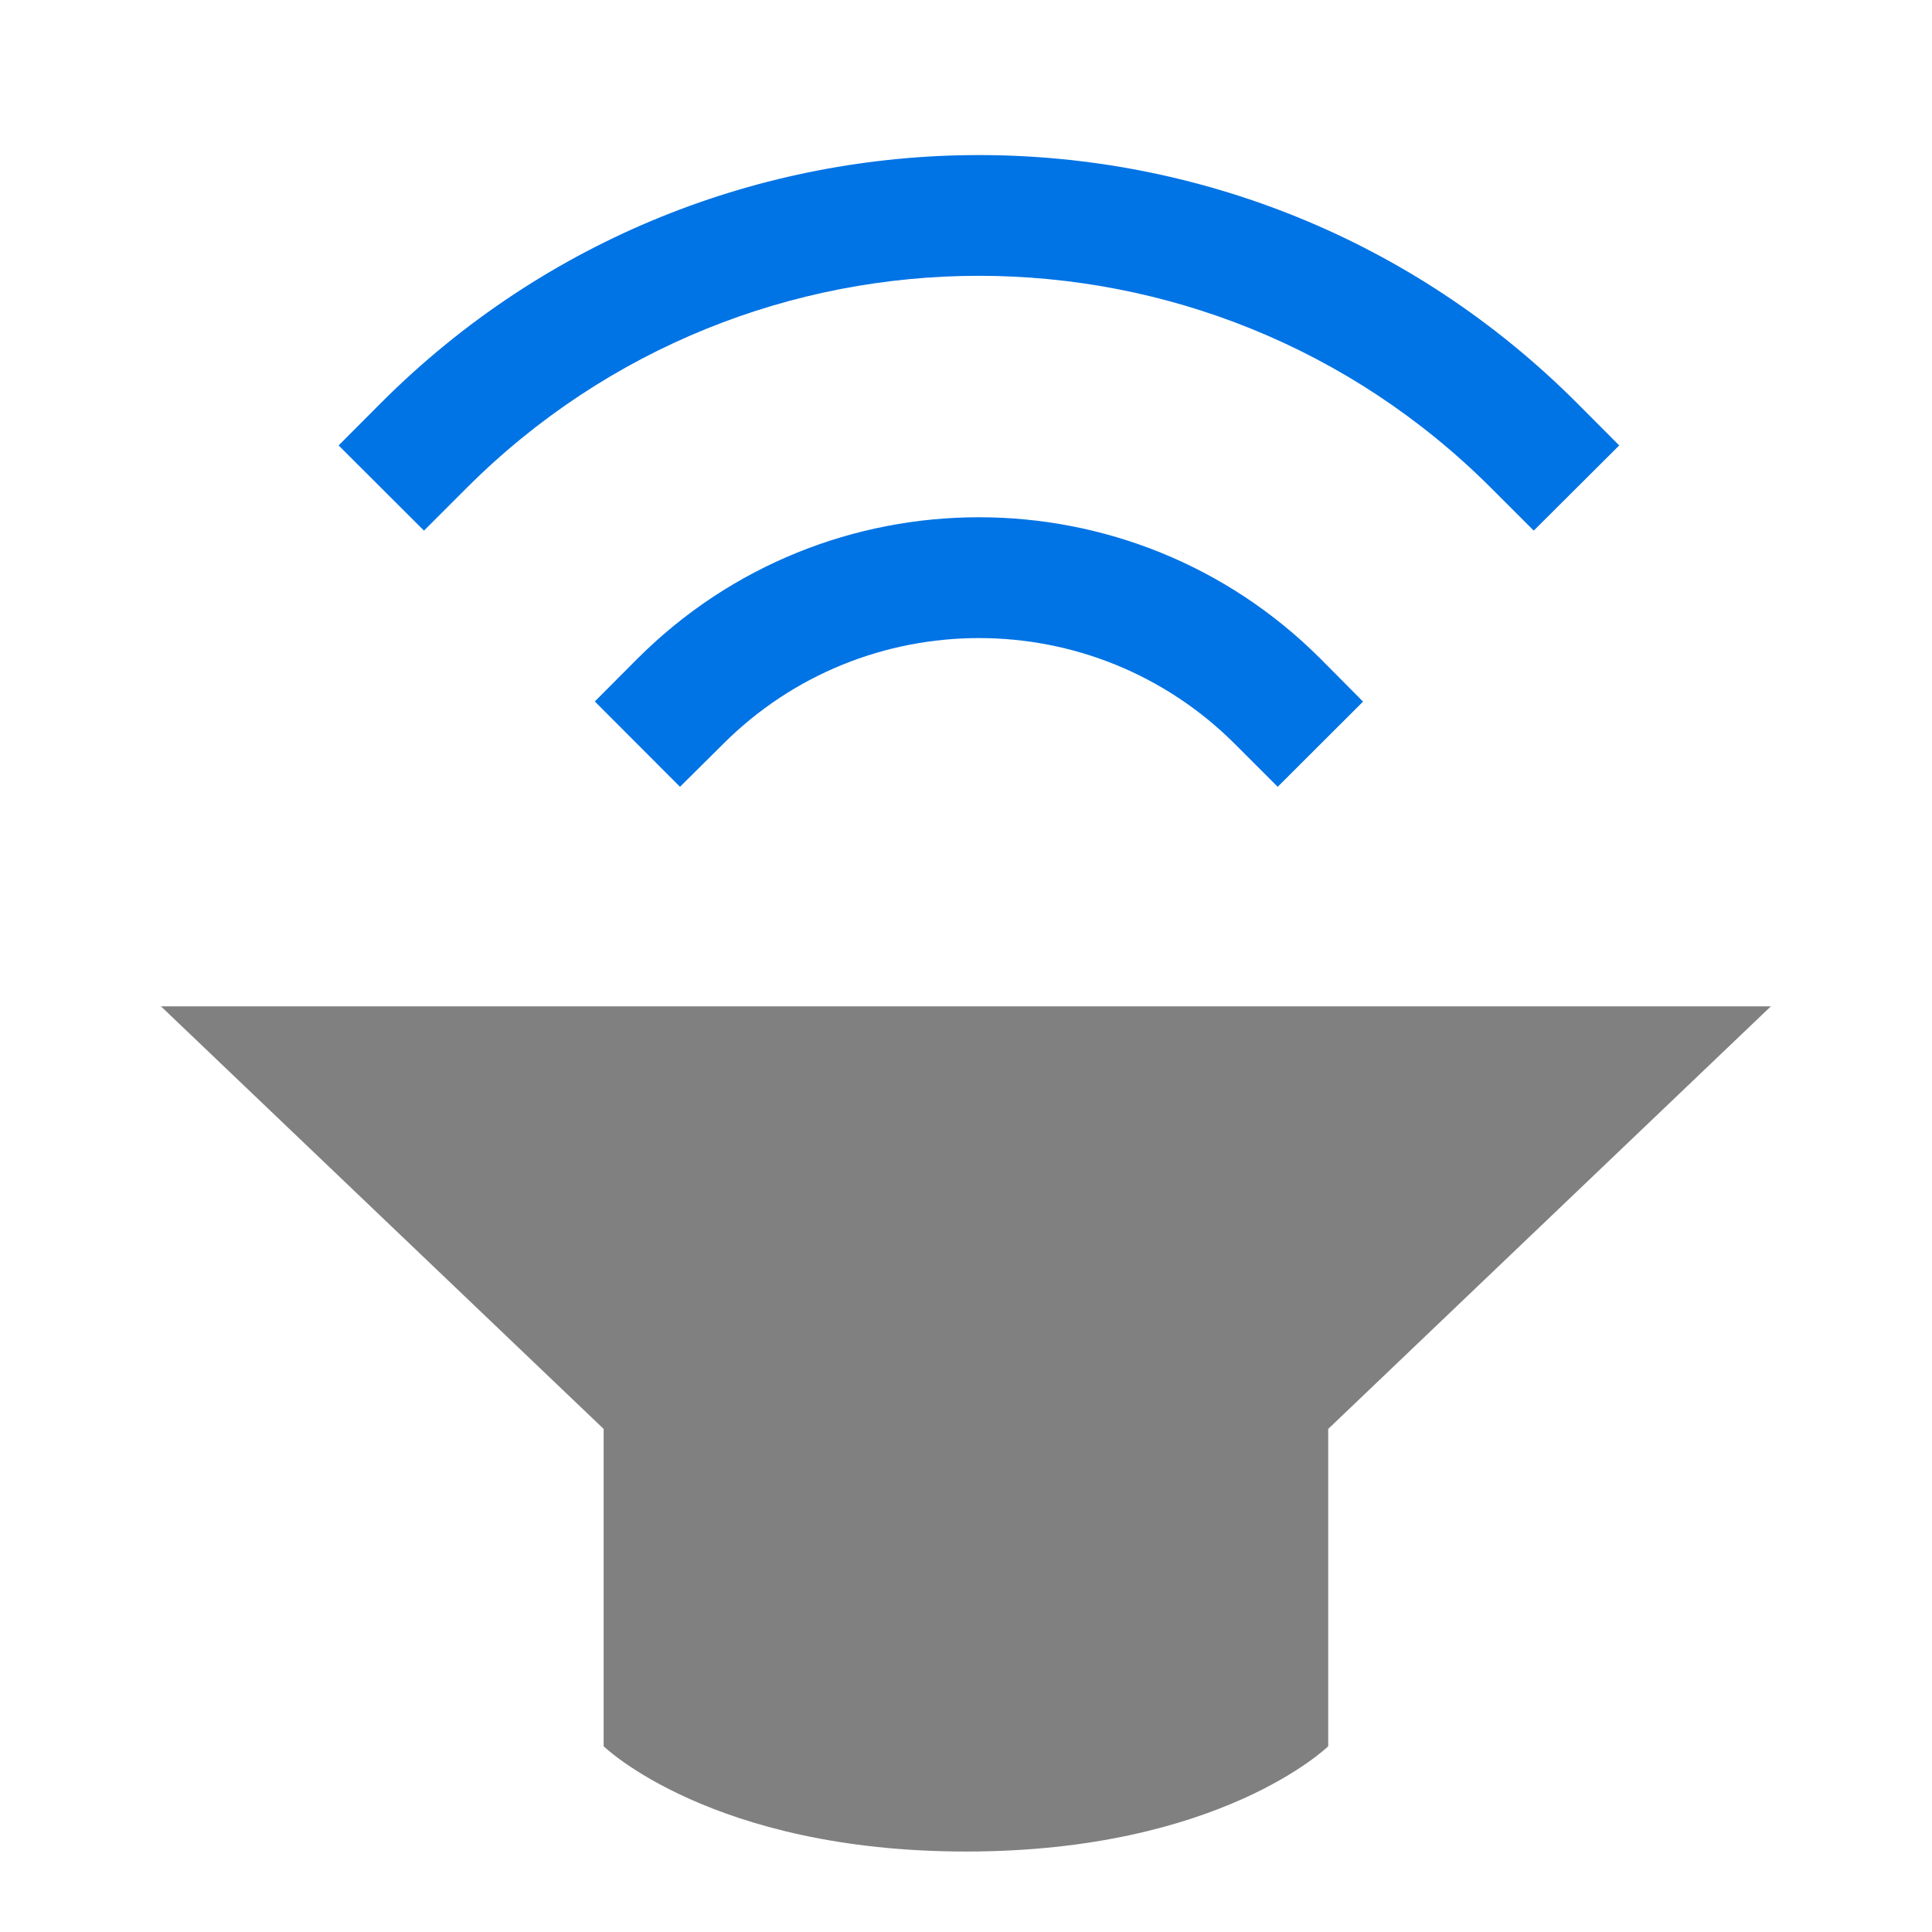
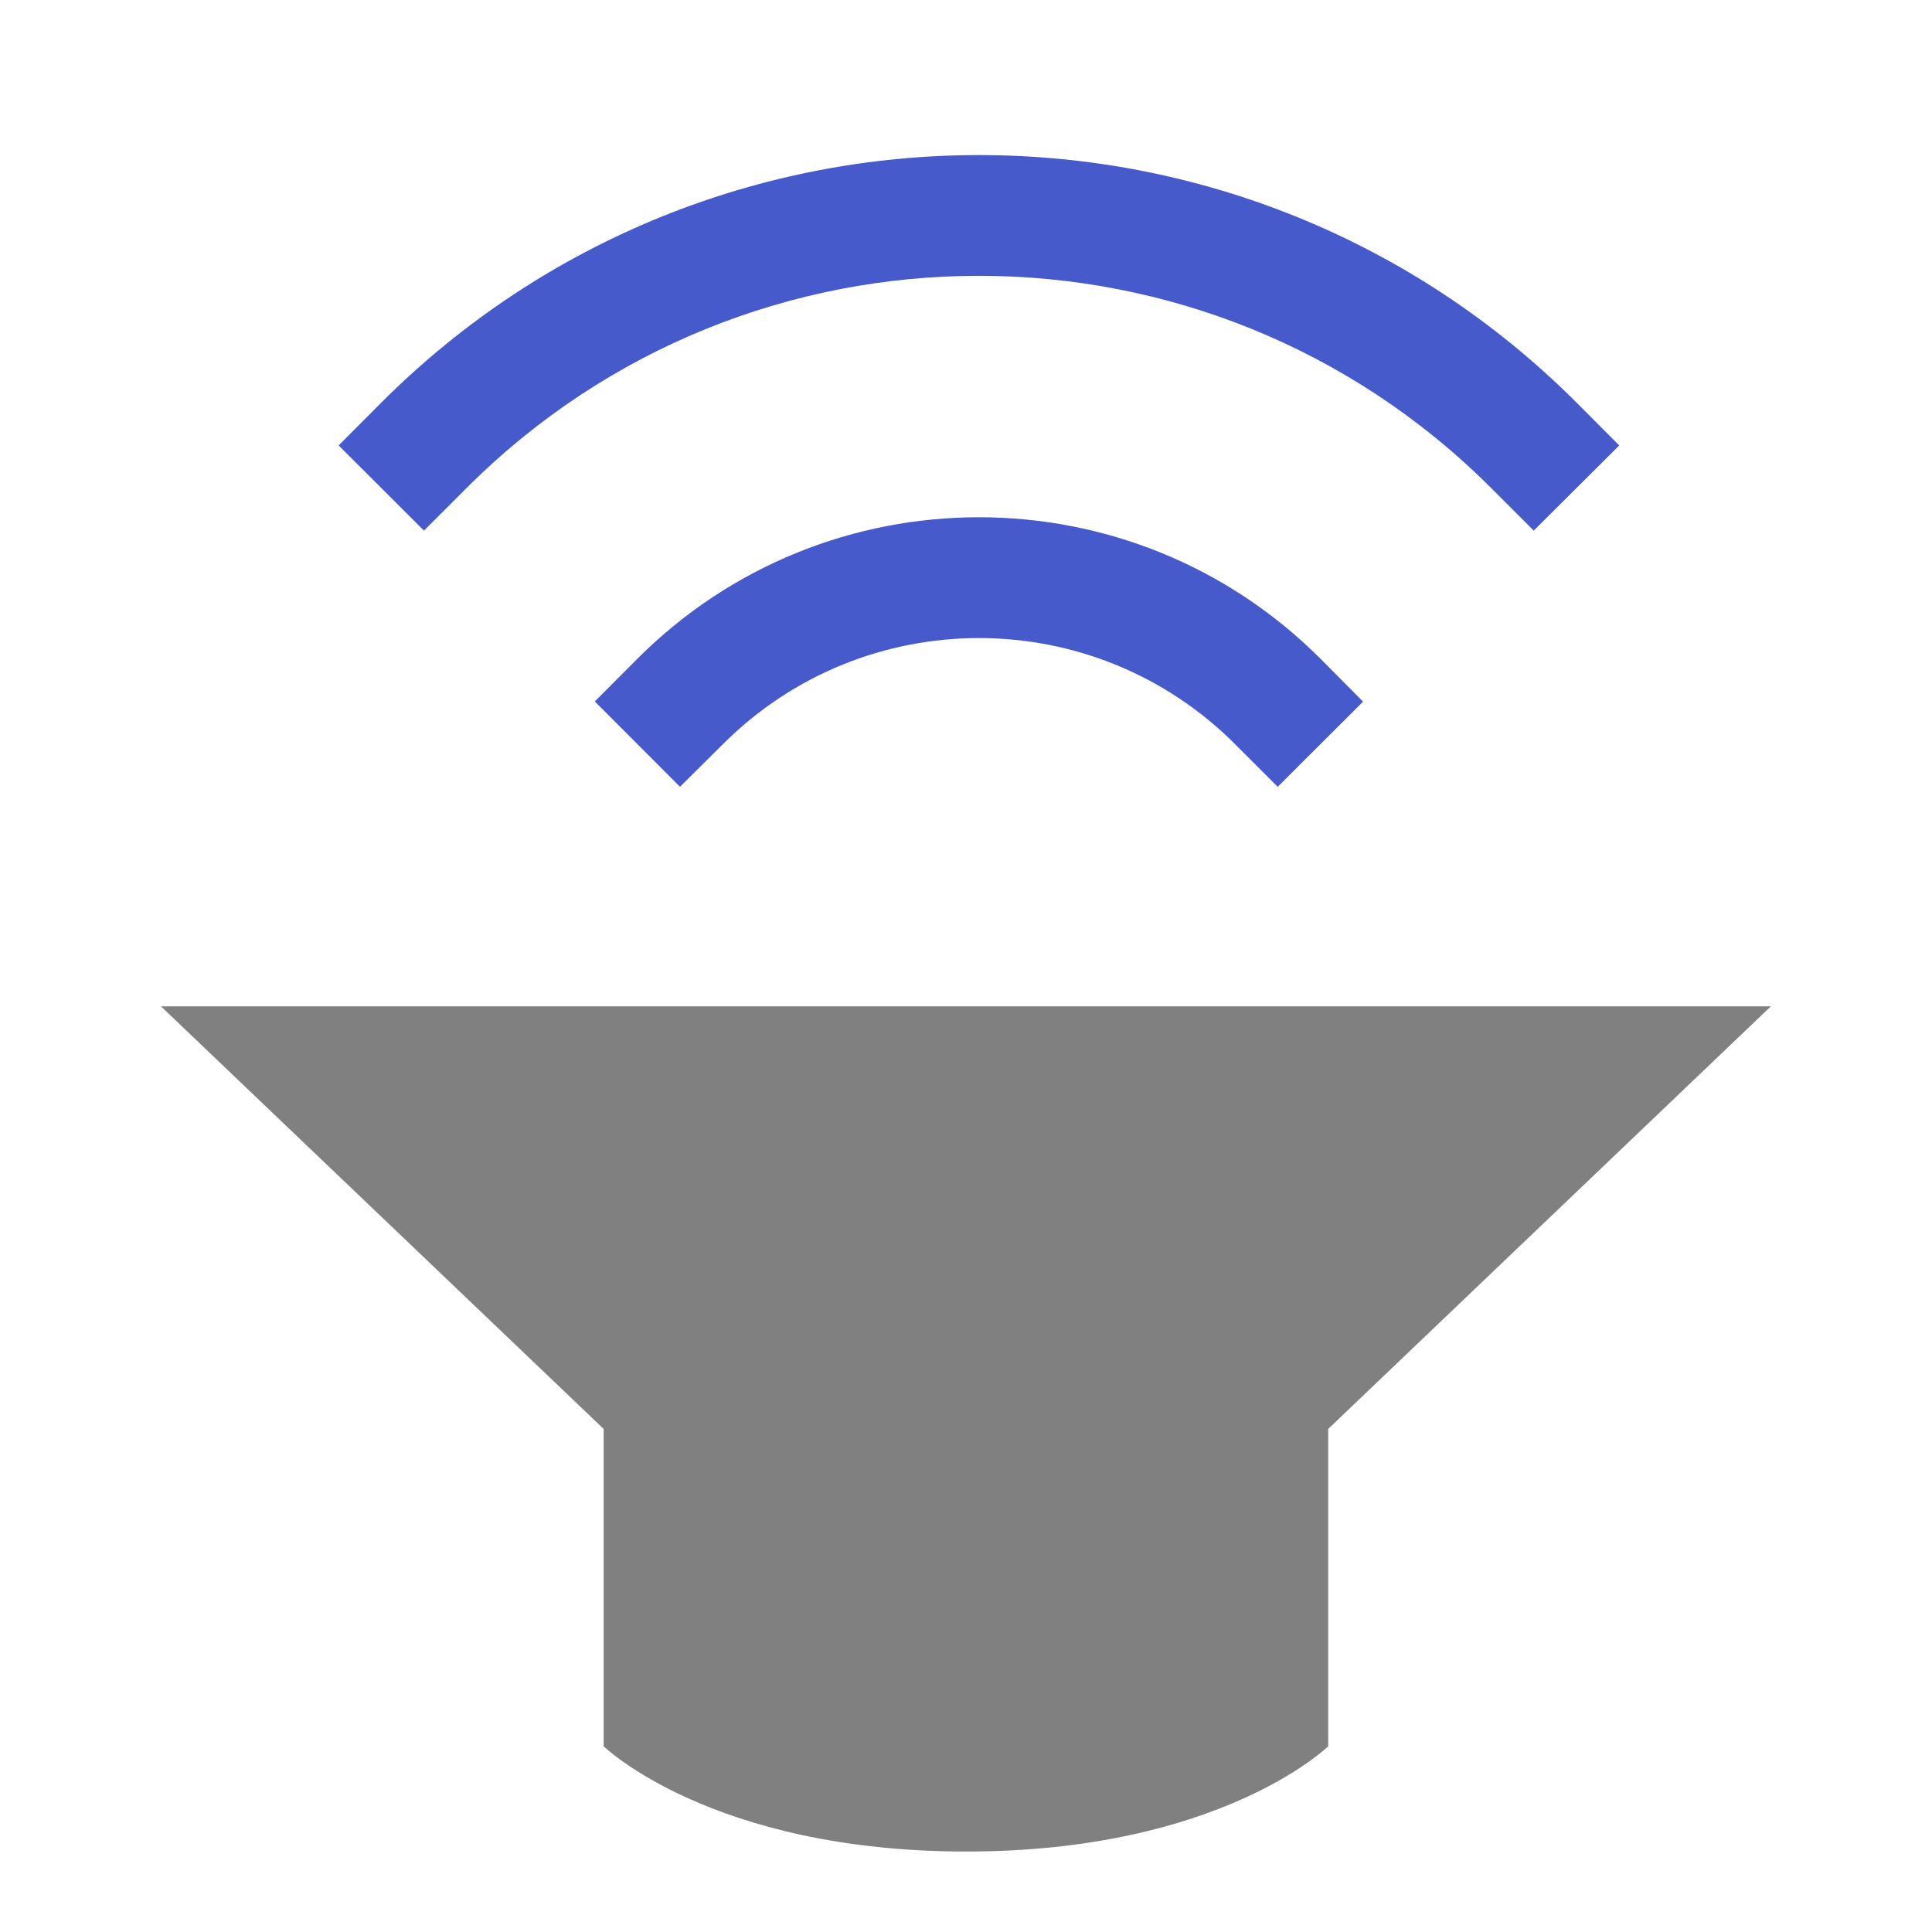
<svg xmlns="http://www.w3.org/2000/svg" width="48" height="48" viewBox="0 0 12.7 12.7">
  <path style="fill:gray;stroke-width:.265" d="m1.058 290.915 2.91 2.778v2.086s.71.692 2.383.692 2.38-.692 2.38-.692v-2.086l2.91-2.778z" transform="translate(0 -284.3)" />
-   <path overflow="visible" font-weight="400" style="color:#000;font-weight:400;line-height:normal;font-family:sans-serif;font-variant-ligatures:normal;font-variant-position:normal;font-variant-caps:normal;font-variant-numeric:normal;font-variant-alternates:normal;font-feature-settings:normal;text-indent:0;text-align:start;text-decoration:none;text-decoration-line:none;text-decoration-style:solid;text-decoration-color:#000;text-transform:none;text-orientation:mixed;white-space:normal;shape-padding:0;overflow:visible;isolation:auto;mix-blend-mode:normal;fill:#0073E5;stroke-width:.265;fill-opacity:1" d="m3.91 288.911.56.561.282-.28a2.38 2.38 0 0 1 3.367 0l.28.28.561-.56-.28-.282a3.175 3.175 0 0 0-4.49 0z" transform="translate(0 -284.3)" />
-   <path overflow="visible" font-weight="400" style="color:#000;font-weight:400;line-height:normal;font-family:sans-serif;font-variant-ligatures:normal;font-variant-position:normal;font-variant-caps:normal;font-variant-numeric:normal;font-variant-alternates:normal;font-feature-settings:normal;text-indent:0;text-align:start;text-decoration:none;text-decoration-line:none;text-decoration-style:solid;text-decoration-color:#000;text-transform:none;text-orientation:mixed;white-space:normal;shape-padding:0;overflow:visible;isolation:auto;mix-blend-mode:normal;fill:#0073E5;stroke-width:.265;fill-opacity:1" d="m2.226 287.228.561.56.28-.28a4.762 4.762 0 0 1 6.735 0l.28.28.562-.56-.28-.281a5.556 5.556 0 0 0-7.858 0z" transform="translate(0 -284.3)" />
+   <path overflow="visible" font-weight="400" style="color:#000;font-weight:400;line-height:normal;font-family:sans-serif;font-variant-ligatures:normal;font-variant-position:normal;font-variant-caps:normal;font-variant-numeric:normal;font-variant-alternates:normal;font-feature-settings:normal;text-indent:0;text-align:start;text-decoration:none;text-decoration-line:none;text-decoration-style:solid;text-decoration-color:#000;text-transform:none;text-orientation:mixed;white-space:normal;shape-padding:0;overflow:visible;isolation:auto;mix-blend-mode:normal;fill:#465acb;stroke-width:.265;fill-opacity:1" d="m3.91 288.911.56.561.282-.28a2.38 2.38 0 0 1 3.367 0l.28.28.561-.56-.28-.282a3.175 3.175 0 0 0-4.49 0z" transform="translate(0 -284.3)" />
+   <path overflow="visible" font-weight="400" style="color:#000;font-weight:400;line-height:normal;font-family:sans-serif;font-variant-ligatures:normal;font-variant-position:normal;font-variant-caps:normal;font-variant-numeric:normal;font-variant-alternates:normal;font-feature-settings:normal;text-indent:0;text-align:start;text-decoration:none;text-decoration-line:none;text-decoration-style:solid;text-decoration-color:#000;text-transform:none;text-orientation:mixed;white-space:normal;shape-padding:0;overflow:visible;isolation:auto;mix-blend-mode:normal;fill:#465acb;stroke-width:.265;fill-opacity:1" d="m2.226 287.228.561.56.28-.28a4.762 4.762 0 0 1 6.735 0l.28.28.562-.56-.28-.281a5.556 5.556 0 0 0-7.858 0z" transform="translate(0 -284.3)" />
</svg>
